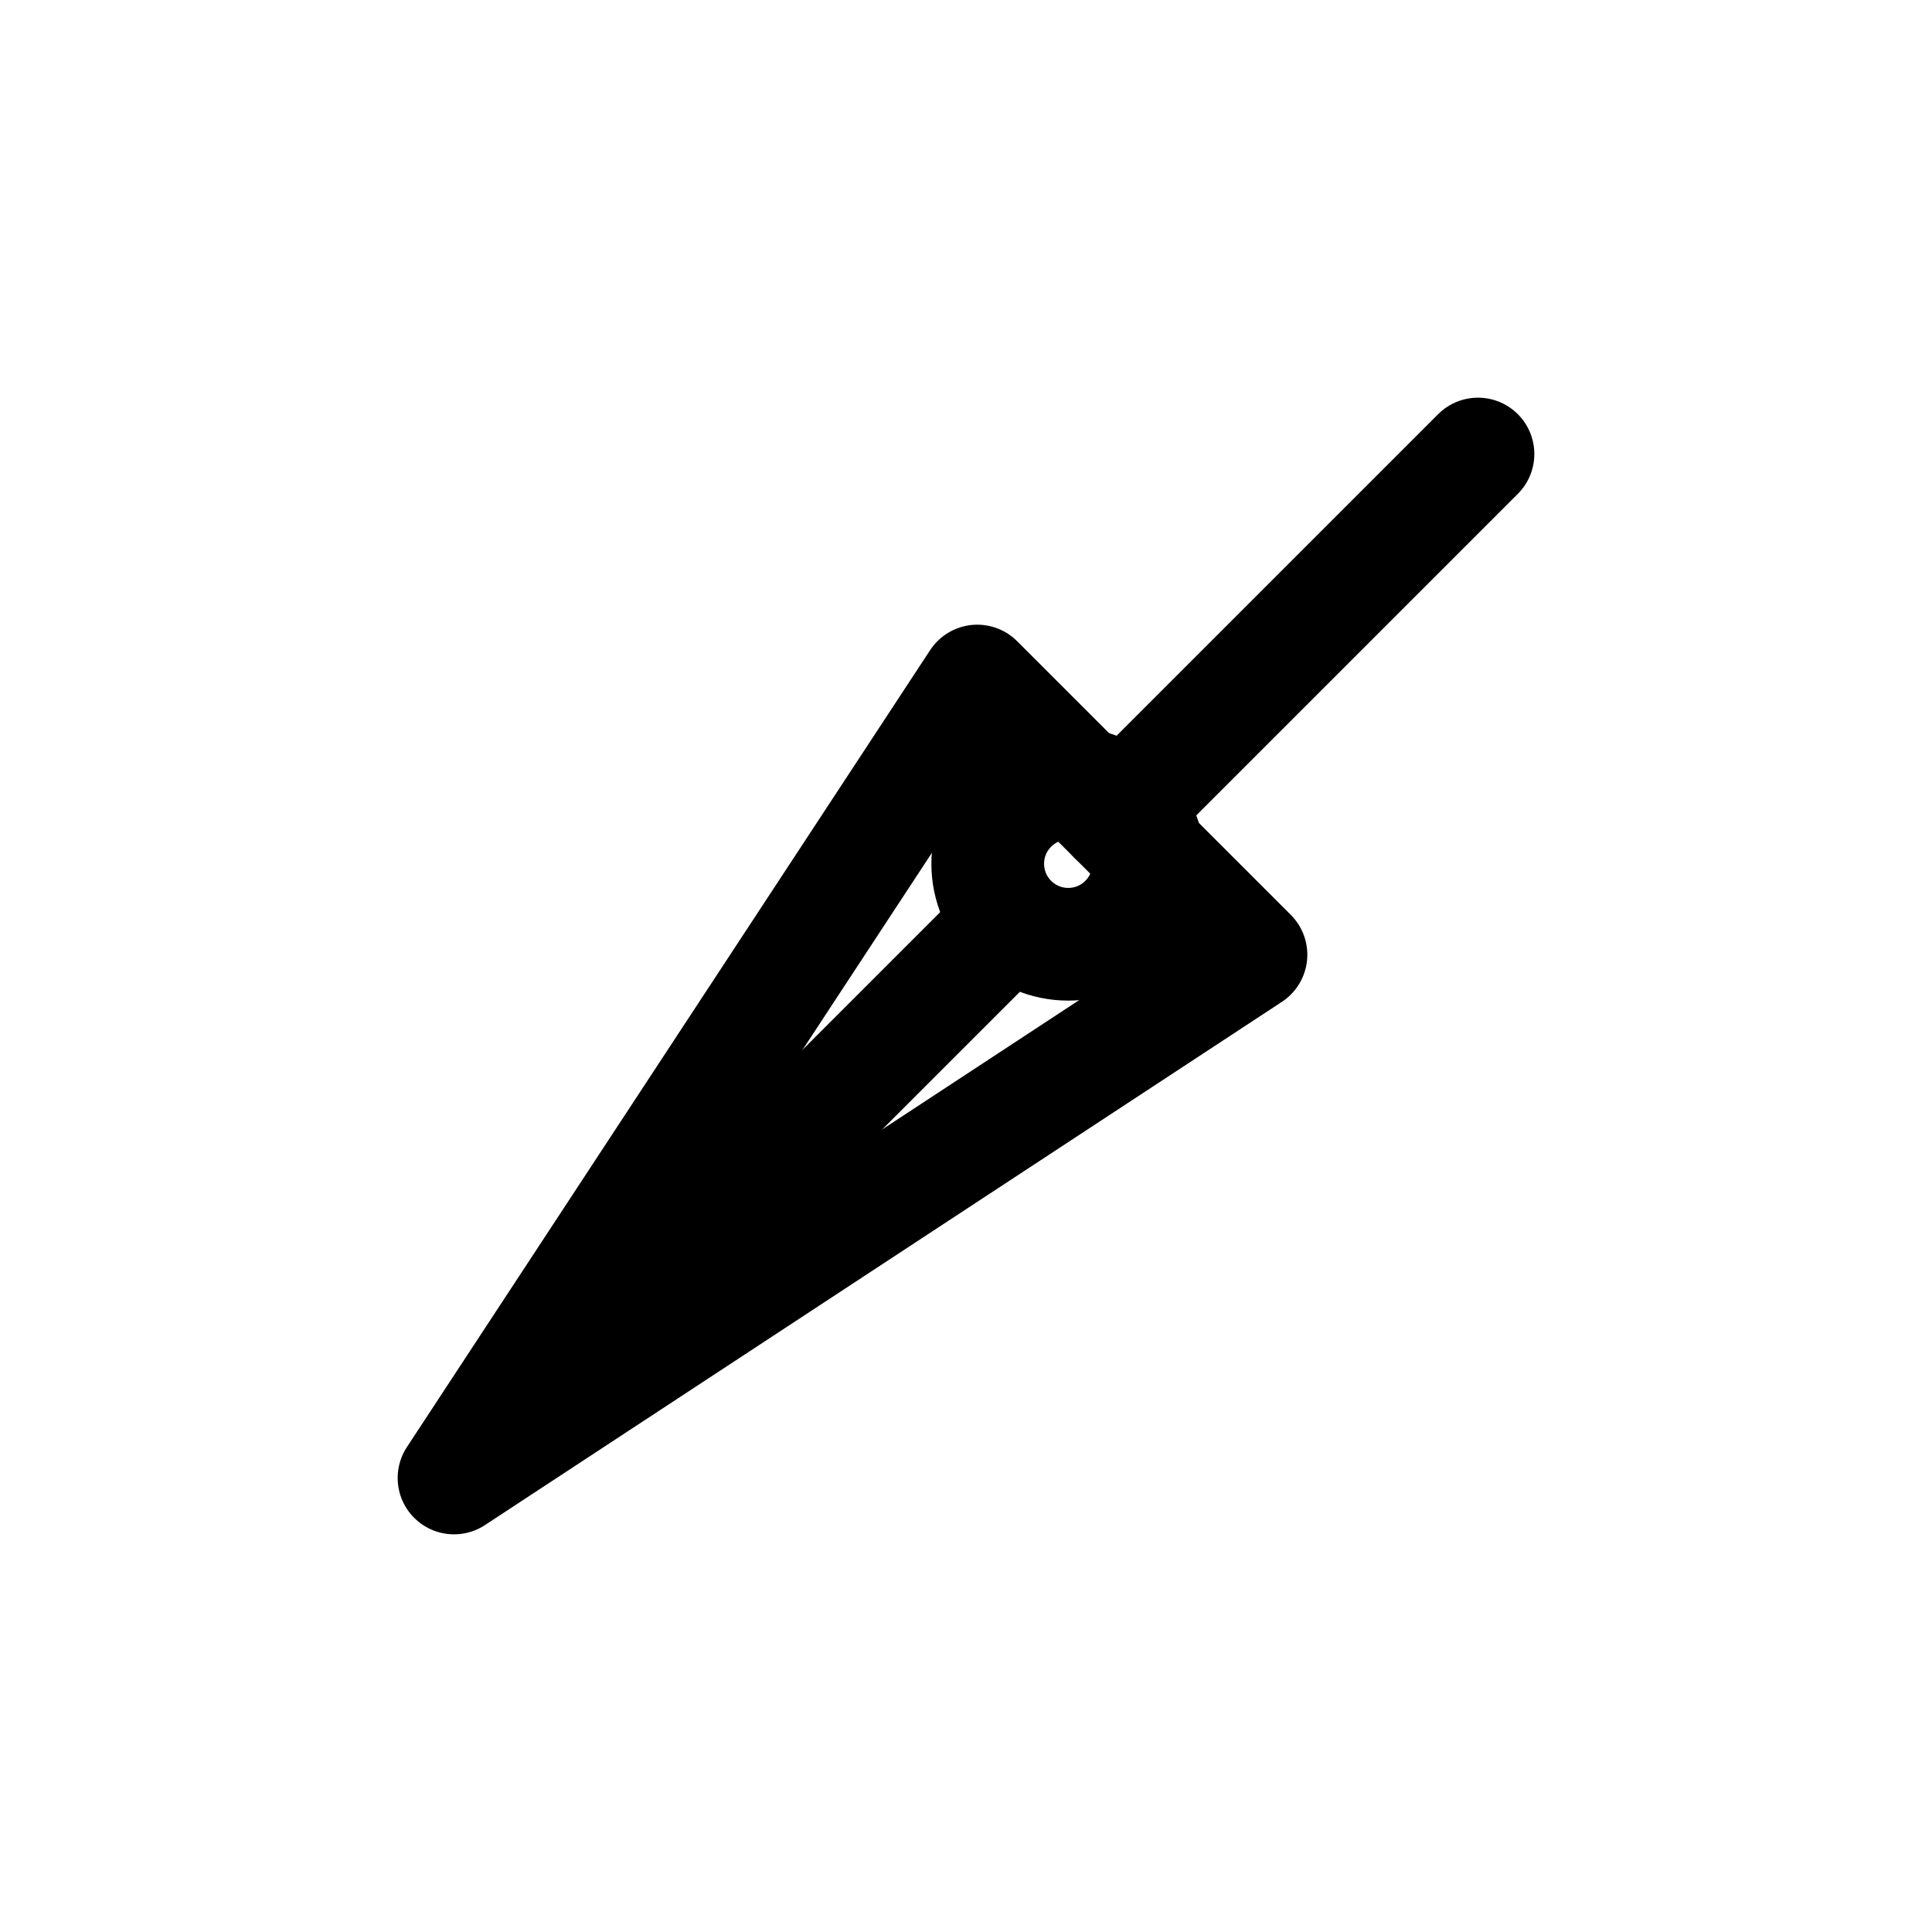
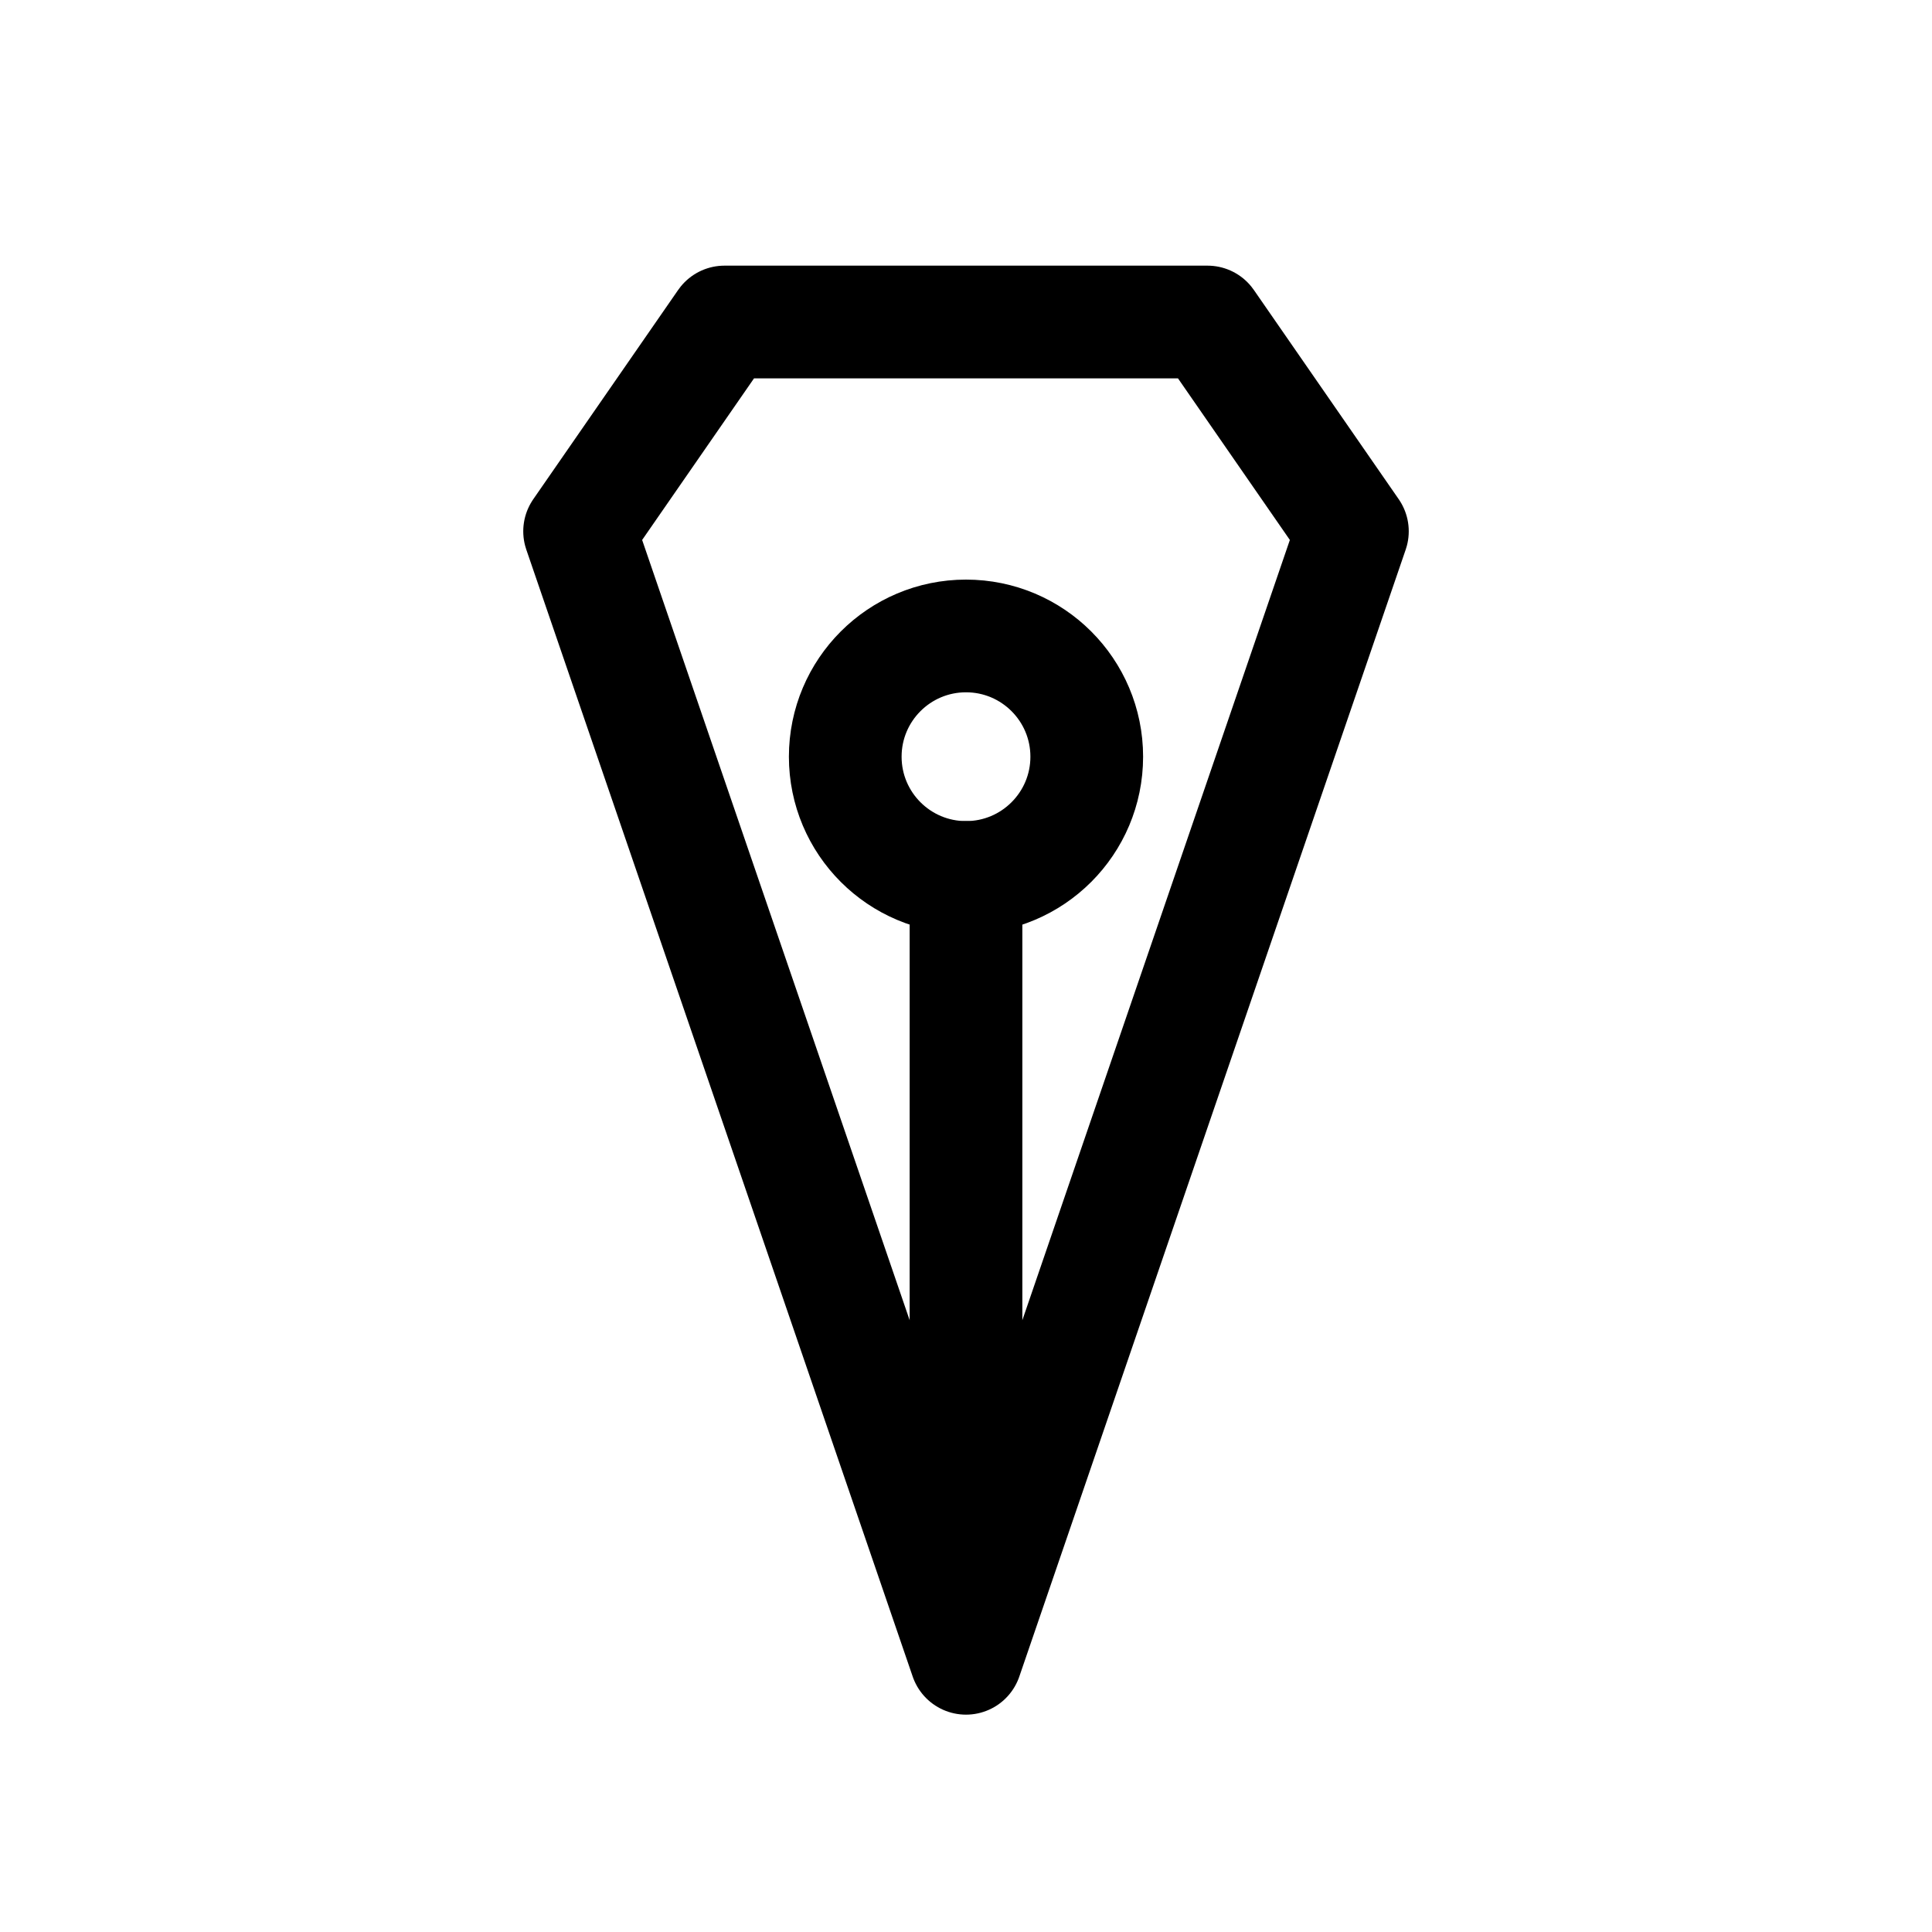
<svg xmlns="http://www.w3.org/2000/svg" viewBox="0 0 24 24" width="24" height="24" fill="none" stroke="currentColor" stroke-width="1.4" stroke-linecap="round" stroke-linejoin="round">
-   <path d="M18.36,5.64L13.84,10.16" />
-   <path d="M15.54,11.86L5.64,18.36L12.14,8.46Z" />
-   <path d="M12.42,11.58L7.62,16.38" />
-   <path d="M12.27,10.73A1,1 0 1,0 14.27,10.73A1,1 0 1,0 12.27,10.73Z" />
-   <path d="M7.91,16.96L5.64,18.36L7.04,16.09Z" fill="currentColor" stroke="none" />
+   <path d="M7.2,6.6L9,4L15,4L16.8,6.6L12,20.6Z" />
+   <path d="M10.5,9.4A1.5,1.5 0 1,0 13.5,9.4A1.5,1.5 0 1,0 10.5,9.4Z" />
+   <path d="M12,10.9L12,16.4" />
+   <path d="M10.6,16.4L13.4,16.4L12,20.6Z" fill="currentColor" stroke="none" />
</svg>
